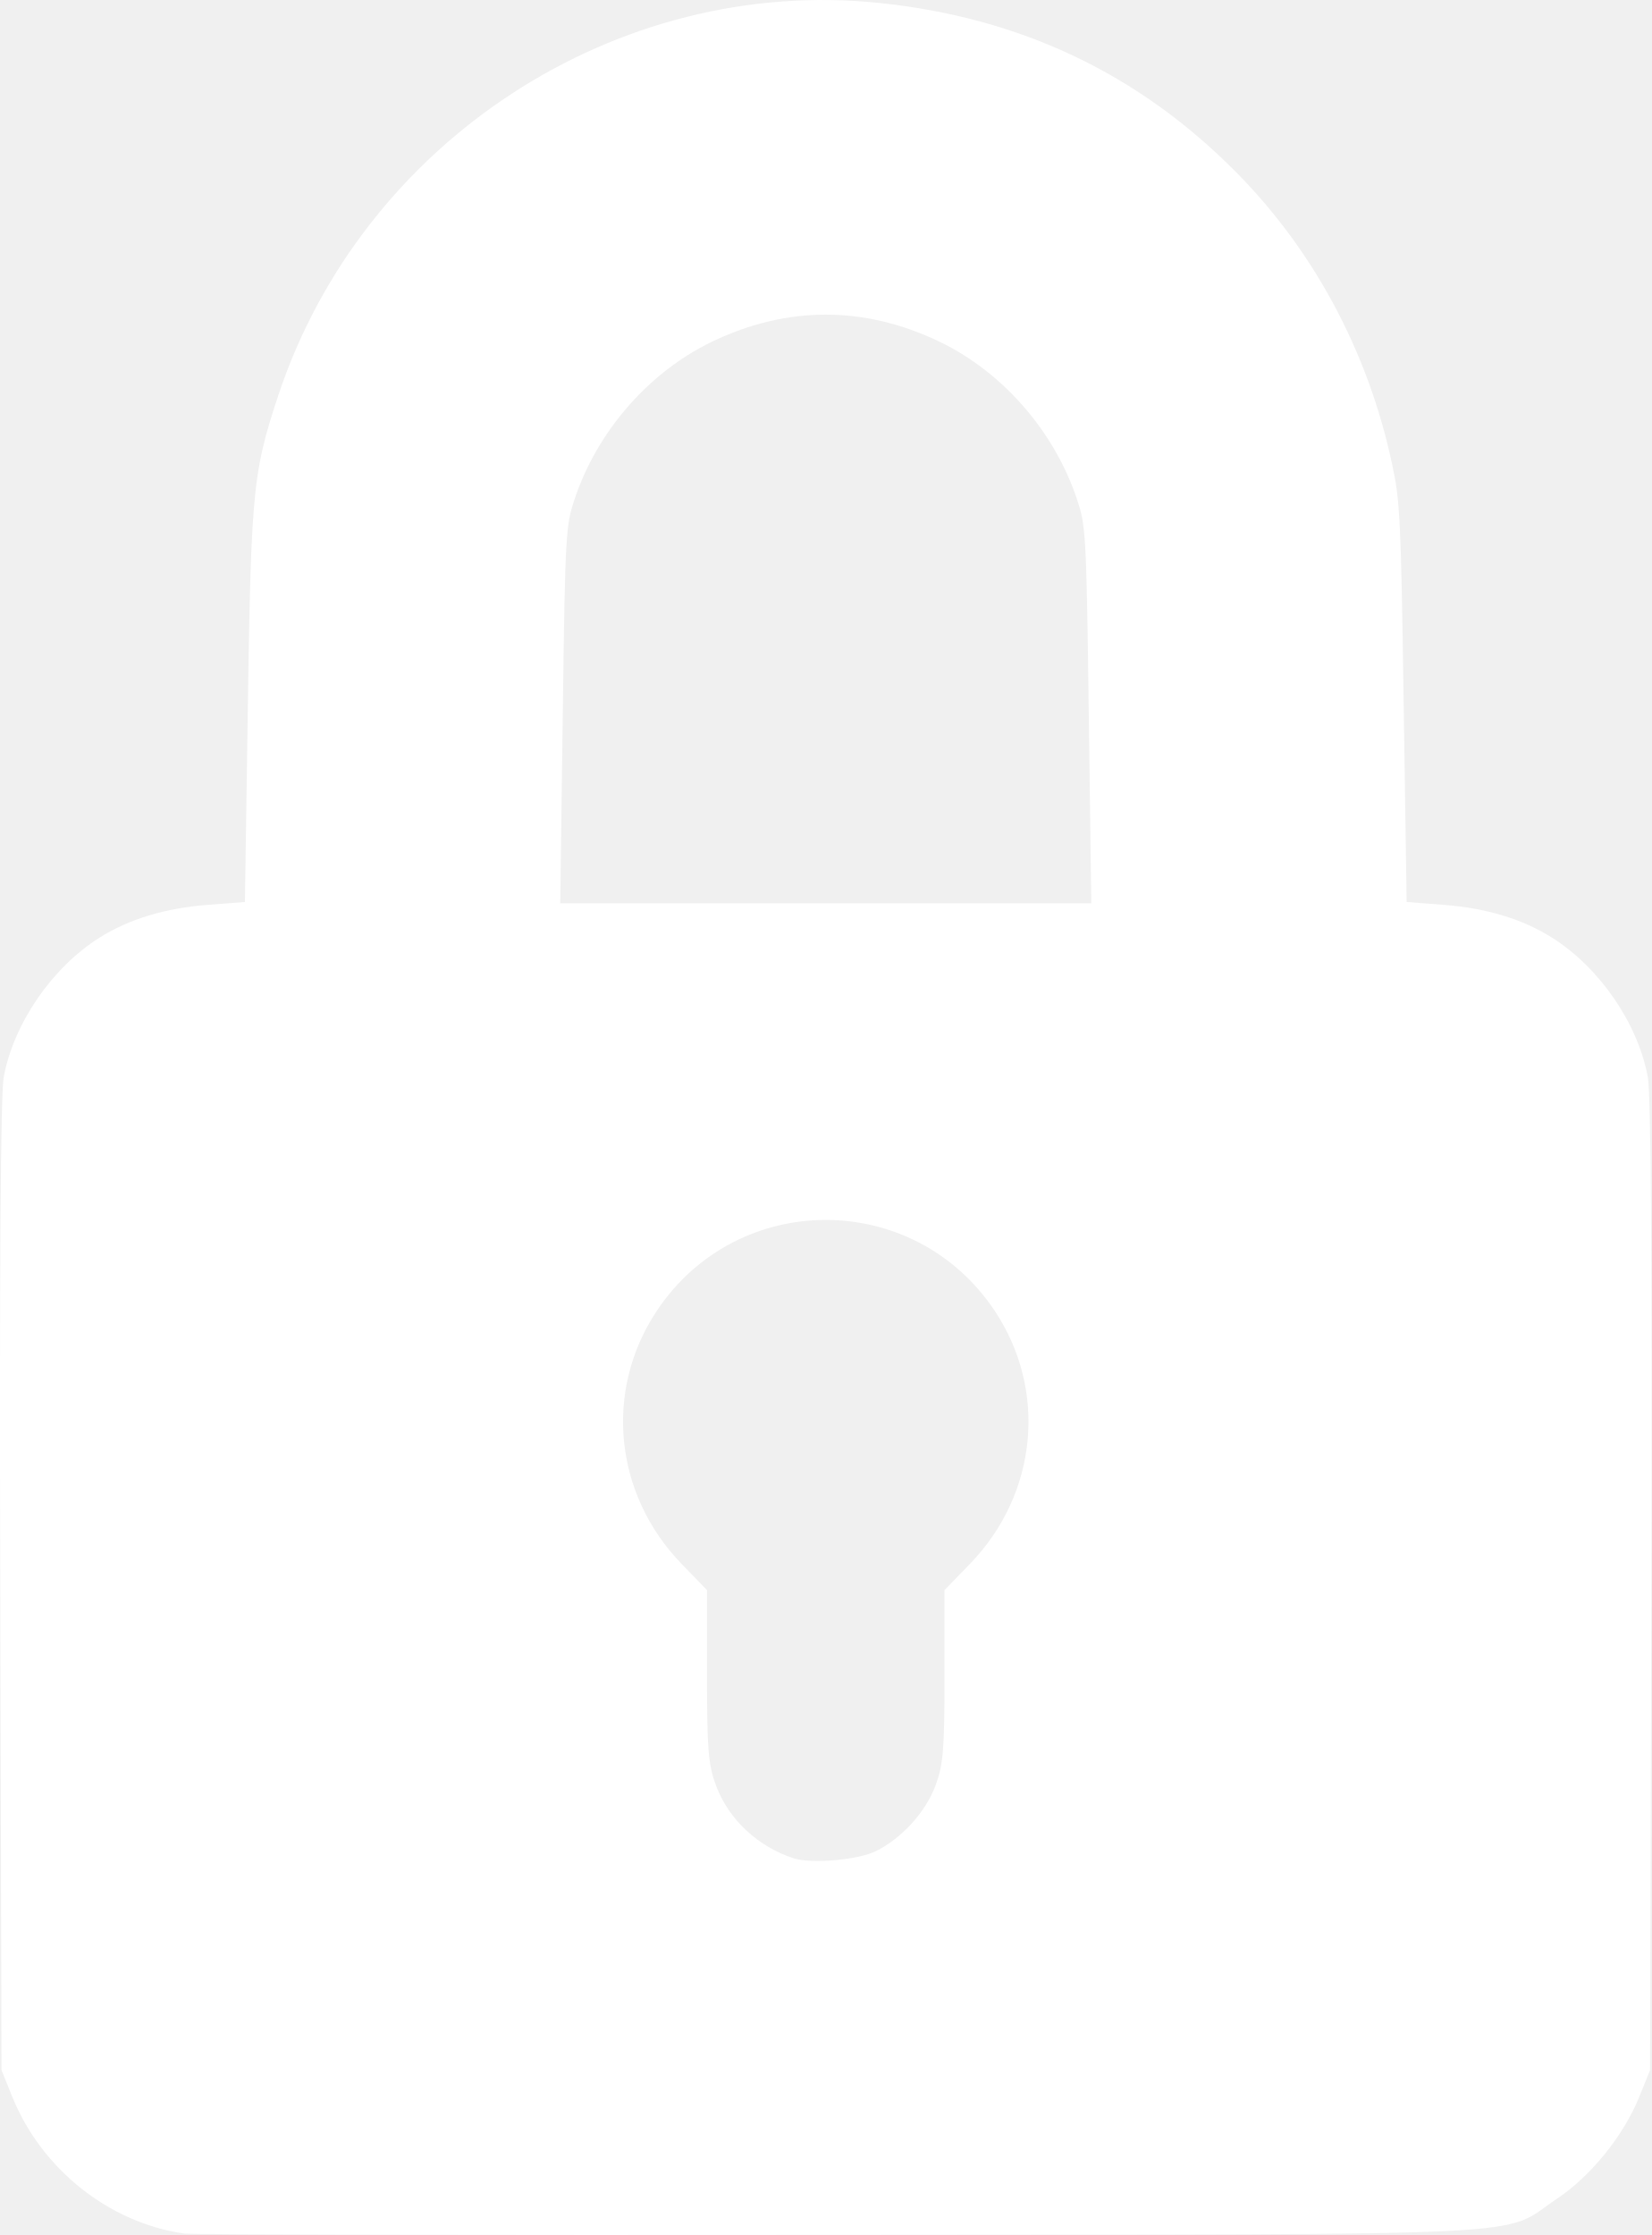
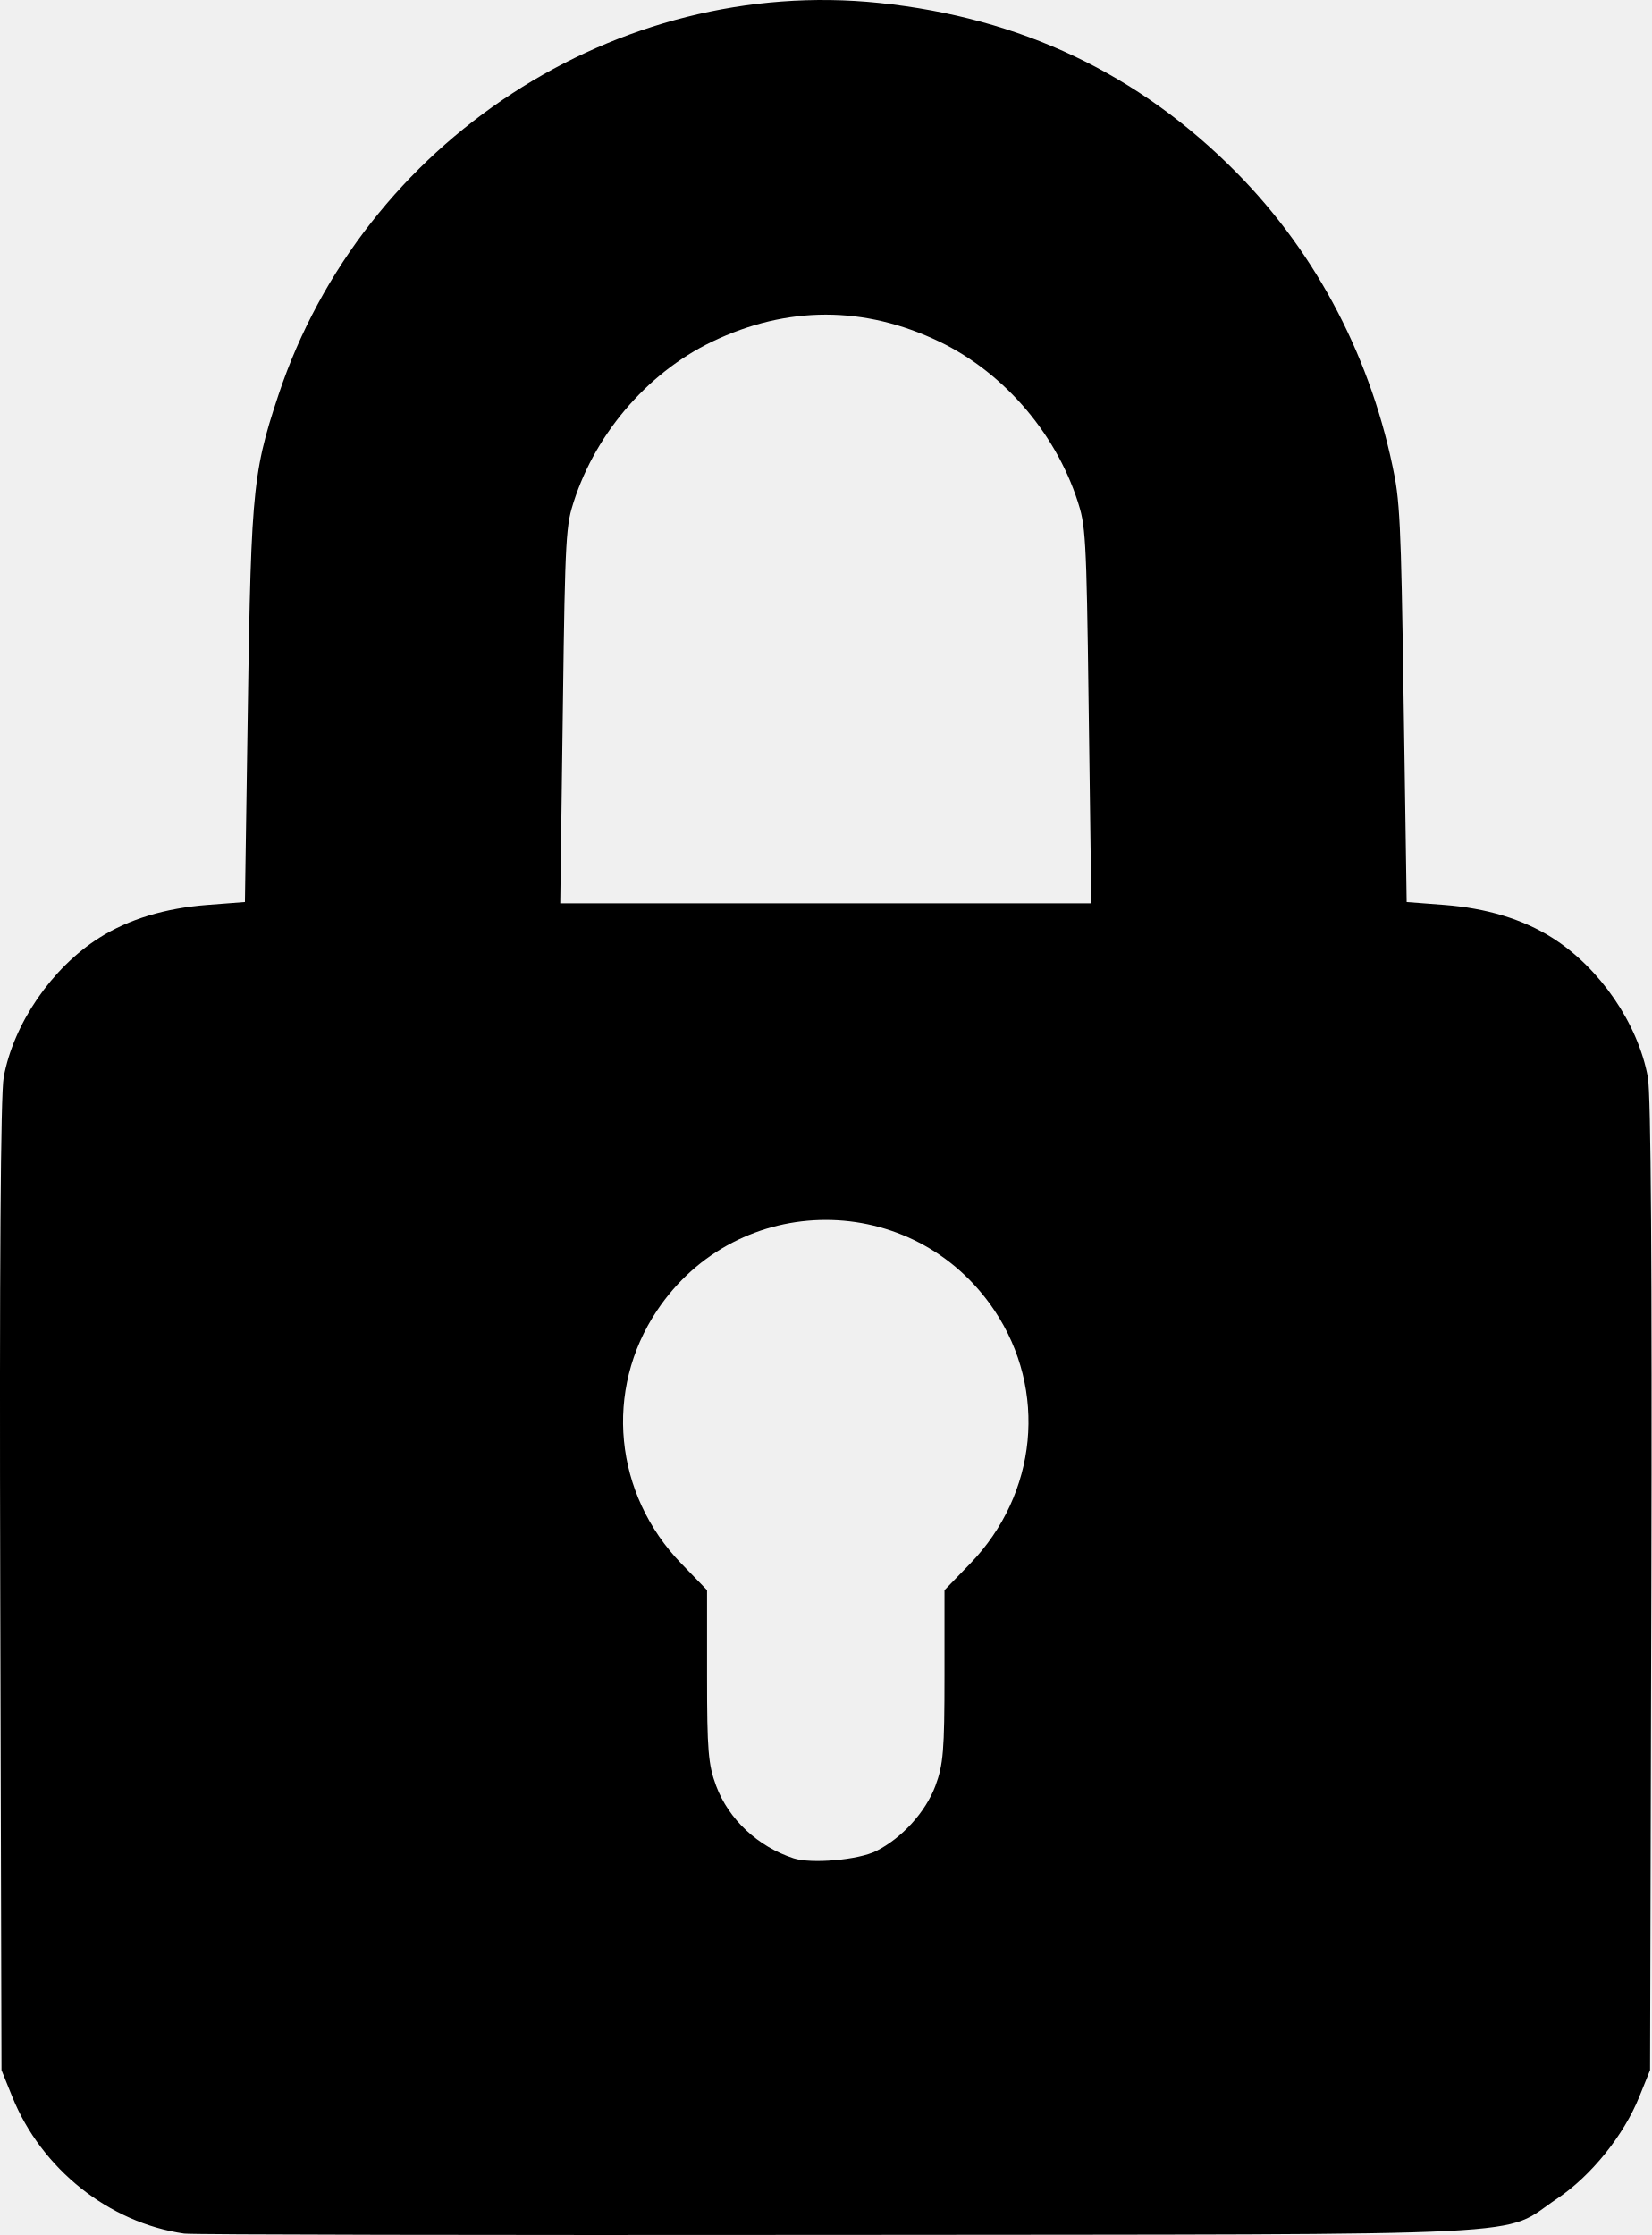
<svg xmlns="http://www.w3.org/2000/svg" width="95.691mm" height="129.486mm" viewBox="0 0 95.691 129.486" version="1.1" id="svg1755">
  <defs id="defs1752" />
  <g id="layer1" transform="translate(43.43125,-33.98967)">
-     <path style="fill:#ffffff;stroke-width:0.265" d="m -32.76,163.393 c -4.357,-0.625 -8.272,-3.741 -9.962,-7.929 l -0.622,-1.541 -0.073,-28.014 c -0.048,-18.339 0.021,-28.528 0.199,-29.501 0.569,-3.112 2.789,-6.35 5.548,-8.092 1.698,-1.072 3.805,-1.712 6.254,-1.901 l 2.175,-0.167 0.123,-8.231 c 0.23,-15.402 0.214,-16.328 1.822,-21.154 4.899,-14.702 19.599,-24.288 34.815,-22.702 8.195,0.854 15.033,4.102 20.69,9.825 4.688,4.743 7.88,10.885 9.168,17.64 0.372,1.949 0.394,4.685 0.569,16.391 l 0.123,8.231 2.175,0.167 c 2.449,0.188 4.556,0.829 6.254,1.901 2.76,1.742 4.98,4.98 5.548,8.092 0.178,0.973 0.246,11.162 0.199,29.501 l -0.073,28.014 -0.622,1.541 c -0.906,2.247 -2.804,4.598 -4.772,5.911 -3.344,2.232 0.253,2.051 -41.57,2.094 -20.446,0.021 -37.531,-0.013 -37.968,-0.076 z M 7.336,141.229 c 1.496,-0.754 2.862,-2.258 3.429,-3.775 0.458,-1.224 0.527,-2.063 0.527,-6.374 v -4.964 l 1.477,-1.525 c 3.918,-4.045 4.502,-10.061 1.425,-14.67 -4.678,-7.005 -14.885,-7.005 -19.562,0 -3.077,4.608 -2.493,10.625 1.425,14.67 l 1.477,1.525 v 4.964 c 0,4.311 0.069,5.15 0.527,6.374 0.726,1.94 2.414,3.519 4.484,4.196 1.03,0.337 3.763,0.097 4.79,-0.421 z M 19.695,78.583 c -0.157,-11.817 -0.161,-13.761 -0.557,-15.126 -1.202,-4.148 -4.304,-7.835 -8.142,-9.675 -4.347,-2.085 -8.818,-2.085 -13.165,0 -3.838,1.841 -6.941,5.527 -8.142,9.675 -0.395,1.365 -0.399,3.309 -0.557,15.126 l -0.103,7.739 H 4.414 19.798 Z" id="path1942" />
+     <path style="stroke-width:0.265" d="m -32.76,163.393 c -4.357,-0.625 -8.272,-3.741 -9.962,-7.929 l -0.622,-1.541 -0.073,-28.014 c -0.048,-18.339 0.021,-28.528 0.199,-29.501 0.569,-3.112 2.789,-6.35 5.548,-8.092 1.698,-1.072 3.805,-1.712 6.254,-1.901 l 2.175,-0.167 0.123,-8.231 c 0.23,-15.402 0.214,-16.328 1.822,-21.154 4.899,-14.702 19.599,-24.288 34.815,-22.702 8.195,0.854 15.033,4.102 20.69,9.825 4.688,4.743 7.88,10.885 9.168,17.64 0.372,1.949 0.394,4.685 0.569,16.391 l 0.123,8.231 2.175,0.167 c 2.449,0.188 4.556,0.829 6.254,1.901 2.76,1.742 4.98,4.98 5.548,8.092 0.178,0.973 0.246,11.162 0.199,29.501 l -0.073,28.014 -0.622,1.541 c -0.906,2.247 -2.804,4.598 -4.772,5.911 -3.344,2.232 0.253,2.051 -41.57,2.094 -20.446,0.021 -37.531,-0.013 -37.968,-0.076 z M 7.336,141.229 c 1.496,-0.754 2.862,-2.258 3.429,-3.775 0.458,-1.224 0.527,-2.063 0.527,-6.374 v -4.964 l 1.477,-1.525 c 3.918,-4.045 4.502,-10.061 1.425,-14.67 -4.678,-7.005 -14.885,-7.005 -19.562,0 -3.077,4.608 -2.493,10.625 1.425,14.67 l 1.477,1.525 v 4.964 c 0,4.311 0.069,5.15 0.527,6.374 0.726,1.94 2.414,3.519 4.484,4.196 1.03,0.337 3.763,0.097 4.79,-0.421 z M 19.695,78.583 c -0.157,-11.817 -0.161,-13.761 -0.557,-15.126 -1.202,-4.148 -4.304,-7.835 -8.142,-9.675 -4.347,-2.085 -8.818,-2.085 -13.165,0 -3.838,1.841 -6.941,5.527 -8.142,9.675 -0.395,1.365 -0.399,3.309 -0.557,15.126 l -0.103,7.739 H 4.414 19.798 Z" id="path1942" />
  </g>
</svg>
